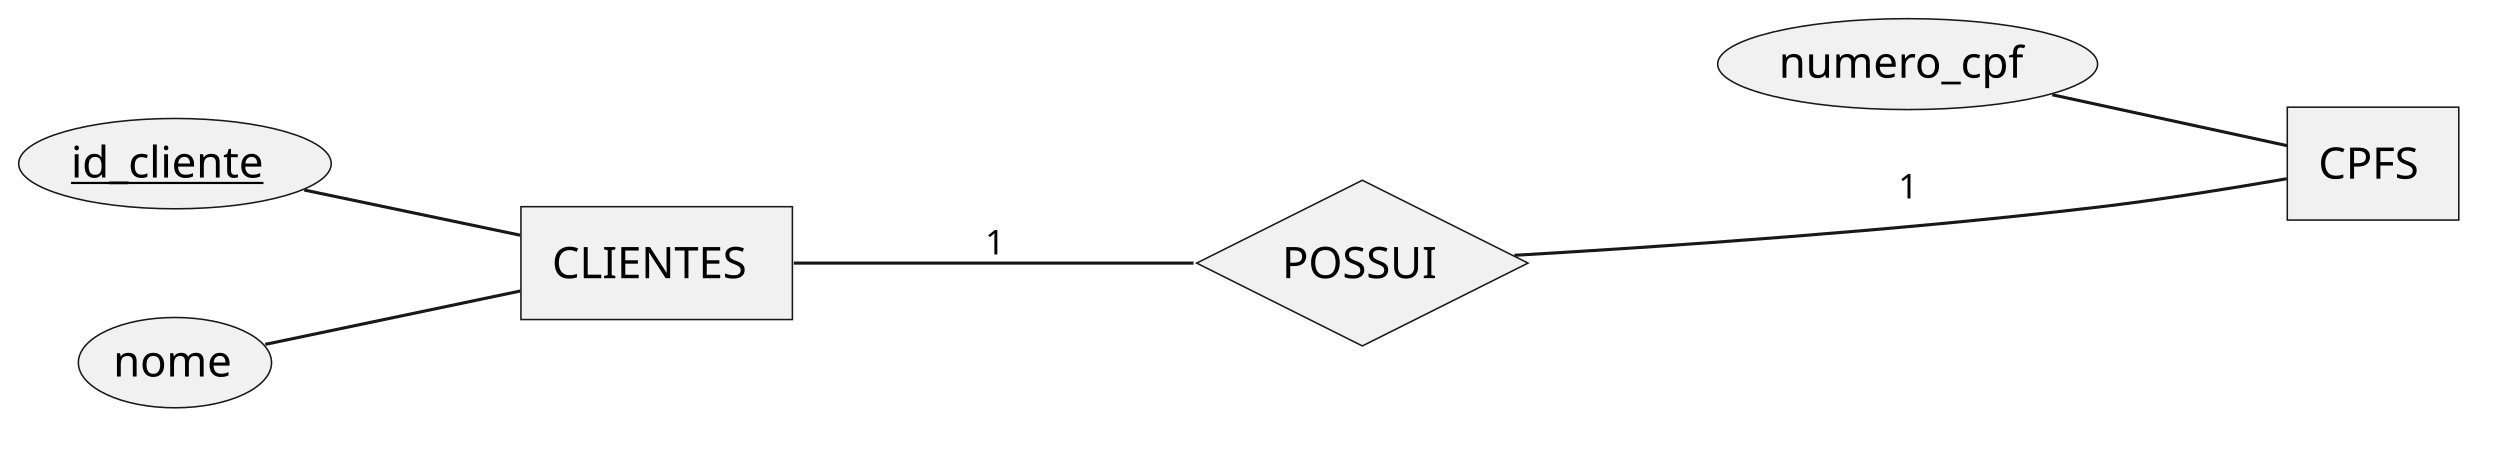
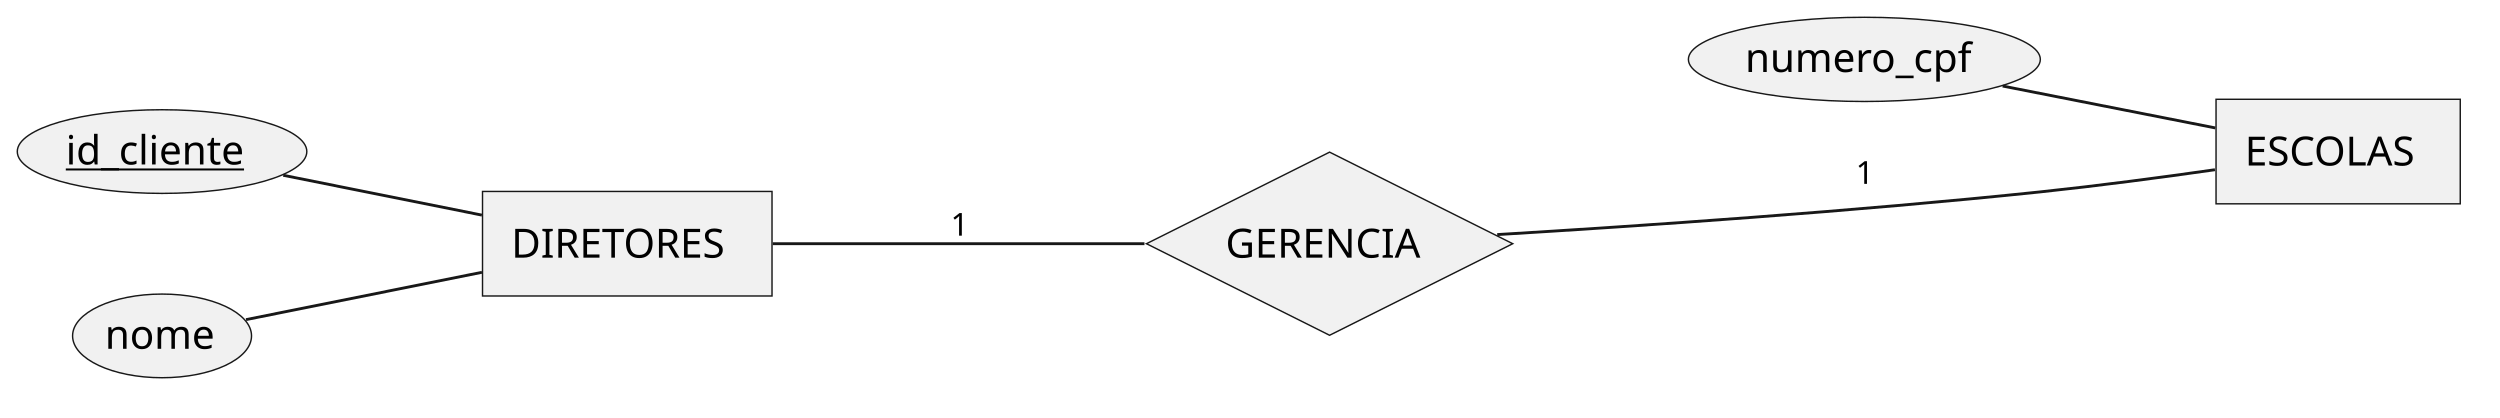
- <svg xmlns="http://www.w3.org/2000/svg" contentStyleType="text/css" data-diagram-type="CHEN_EER" height="145px" preserveAspectRatio="none" style="width:804px;height:145px;background:#FFFFFF;" version="1.1" viewBox="0 0 804 145" width="804px" zoomAndPan="magnify">
+ <svg xmlns="http://www.w3.org/2000/svg" contentStyleType="text/css" data-diagram-type="CHEN_EER" height="145px" preserveAspectRatio="none" style="width:868px;height:145px;background:#FFFFFF;" version="1.1" viewBox="0 0 868 145" width="868px" zoomAndPan="magnify">
  <defs />
  <g>
    <g>
-       <rect fill="#F1F1F1" height="36.297" style="stroke:#181818;stroke-width:0.5;" width="87.307" x="167.53" y="66.47" />
-       <text fill="#000000" font-family="sans-serif" font-size="14" lengthAdjust="spacing" textLength="67.307" x="177.53" y="89.465">CLIENTES</text>
+       <rect fill="#F1F1F1" height="36.297" style="stroke:#181818;stroke-width:0.5;" width="100.514" x="167.53" y="66.47" />
+       <text fill="#000000" font-family="sans-serif" font-size="14" lengthAdjust="spacing" textLength="80.514" x="177.53" y="89.465">DIRETORES</text>
    </g>
    <g>
      <ellipse cx="56.264" cy="52.624" fill="#F1F1F1" rx="50.264" ry="14.524" style="stroke:#181818;stroke-width:0.5;" />
      <text fill="#000000" font-family="sans-serif" font-size="14" lengthAdjust="spacing" text-decoration="underline" textLength="66.842" x="22.843" y="57.095">id_cliente</text>
    </g>
    <g>
      <ellipse cx="56.265" cy="116.624" fill="#F1F1F1" rx="31.065" ry="14.524" style="stroke:#181818;stroke-width:0.5;" />
      <text fill="#000000" font-family="sans-serif" font-size="14" lengthAdjust="spacing" textLength="39.69" x="36.42" y="121.095">nome</text>
    </g>
    <g>
-       <rect fill="#F1F1F1" height="36.297" style="stroke:#181818;stroke-width:0.5;" width="55.157" x="735.59" y="34.47" />
-       <text fill="#000000" font-family="sans-serif" font-size="14" lengthAdjust="spacing" textLength="35.157" x="745.59" y="57.465">CPFS</text>
+       <rect fill="#F1F1F1" height="36.297" style="stroke:#181818;stroke-width:0.5;" width="84.791" x="769.41" y="34.47" />
+       <text fill="#000000" font-family="sans-serif" font-size="14" lengthAdjust="spacing" textLength="64.791" x="779.41" y="57.465">ESCOLAS</text>
    </g>
    <g>
-       <ellipse cx="613.496" cy="20.619" fill="#F1F1F1" rx="61.096" ry="14.619" style="stroke:#181818;stroke-width:0.5;" />
-       <text fill="#000000" font-family="sans-serif" font-size="14" lengthAdjust="spacing" textLength="82.831" x="572.081" y="24.995">numero_cpf</text>
+       <ellipse cx="647.306" cy="20.619" fill="#F1F1F1" rx="61.096" ry="14.619" style="stroke:#181818;stroke-width:0.5;" />
+       <text fill="#000000" font-family="sans-serif" font-size="14" lengthAdjust="spacing" textLength="82.831" x="605.891" y="24.995">numero_cpf</text>
    </g>
    <g>
-       <polygon fill="#F1F1F1" points="384.84,84.611,438.123,57.97,491.406,84.611,438.123,111.253" style="stroke:#181818;stroke-width:0.5;" />
-       <text fill="#000000" font-family="sans-serif" font-size="14" lengthAdjust="spacing" textLength="51.611" x="412.317" y="89.458">POSSUI</text>
+       <polygon fill="#F1F1F1" points="398.04,84.614,461.628,52.82,525.216,84.614,461.628,116.408" style="stroke:#181818;stroke-width:0.5;" />
+       <text fill="#000000" font-family="sans-serif" font-size="14" lengthAdjust="spacing" textLength="72.222" x="425.517" y="89.461">GERENCIA</text>
    </g>
    <g class="link" data-entity-1="ent0003" data-entity-2="ent0002" data-link-type="association" data-source-line="4" id="lnk4">
-       <path d="M97.84,61.11 C119.25,65.59 145.52,71.09 167.27,75.64" fill="none" id="CLIENTES/id_cliente-CLIENTES" style="stroke:#181818;stroke-width:1;" />
+       <path d="M98.34,60.86 C119.39,65.08 145.18,70.25 167.32,74.69" fill="none" id="DIRETORES/id_cliente-DIRETORES" style="stroke:#181818;stroke-width:1;" />
    </g>
    <g class="link" data-entity-1="ent0005" data-entity-2="ent0002" data-link-type="association" data-source-line="5" id="lnk6">
-       <path d="M85.31,110.75 C108.25,105.95 141.06,99.08 167.29,93.59" fill="none" id="CLIENTES/nome-CLIENTES" style="stroke:#181818;stroke-width:1;" />
+       <path d="M85.42,110.97 C108.05,106.43 140.39,99.94 167.32,94.54" fill="none" id="DIRETORES/nome-DIRETORES" style="stroke:#181818;stroke-width:1;" />
    </g>
    <g class="link" data-entity-1="ent0008" data-entity-2="ent0007" data-link-type="association" data-source-line="9" id="lnk9">
-       <path d="M660.01,30.48 C684.76,35.84 714.5,42.29 735.5,46.84" fill="none" id="CPFS/numero_cpf-CPFS" style="stroke:#181818;stroke-width:1;" />
+       <path d="M695.31,29.87 C718.65,34.47 746.61,39.97 769.17,44.42" fill="none" id="ESCOLAS/numero_cpf-ESCOLAS" style="stroke:#181818;stroke-width:1;" />
    </g>
    <g class="link" data-entity-1="ent0002" data-entity-2="ent0010" data-link-type="association" data-source-line="16" id="lnk11">
-       <path d="M255.29,84.62 C291.9,84.62 344.6,84.62 383.85,84.62" fill="none" id="CLIENTES-POSSUI" style="stroke:#181818;stroke-width:1;" />
-       <text fill="#000000" font-family="sans-serif" font-size="11" lengthAdjust="spacing" textLength="6.998" x="316.84" y="81.83">1</text>
+       <path d="M268.31,84.62 C305.62,84.62 357.06,84.62 397.36,84.62" fill="none" id="DIRETORES-GERENCIA" style="stroke:#181818;stroke-width:1;" />
+       <text fill="#000000" font-family="sans-serif" font-size="11" lengthAdjust="spacing" textLength="6.998" x="330.04" y="81.83">1</text>
    </g>
    <g class="link" data-entity-1="ent0010" data-entity-2="ent0007" data-link-type="association" data-source-line="17" id="lnk12">
-       <path d="M487.04,82.11 C534.69,79.35 609.85,74.25 674.59,66.62 C695.08,64.2 718.12,60.48 735.42,57.48" fill="none" id="POSSUI-CPFS" style="stroke:#181818;stroke-width:1;" />
-       <text fill="#000000" font-family="sans-serif" font-size="11" lengthAdjust="spacing" textLength="6.998" x="610.5" y="63.83">1</text>
+       <path d="M519.83,81.45 C569.7,78.44 643.95,73.38 708.41,66.62 C728.4,64.52 750.49,61.58 769.03,58.93" fill="none" id="GERENCIA-ESCOLAS" style="stroke:#181818;stroke-width:1;" />
+       <text fill="#000000" font-family="sans-serif" font-size="11" lengthAdjust="spacing" textLength="6.998" x="644.31" y="63.83">1</text>
    </g>
  </g>
</svg>
